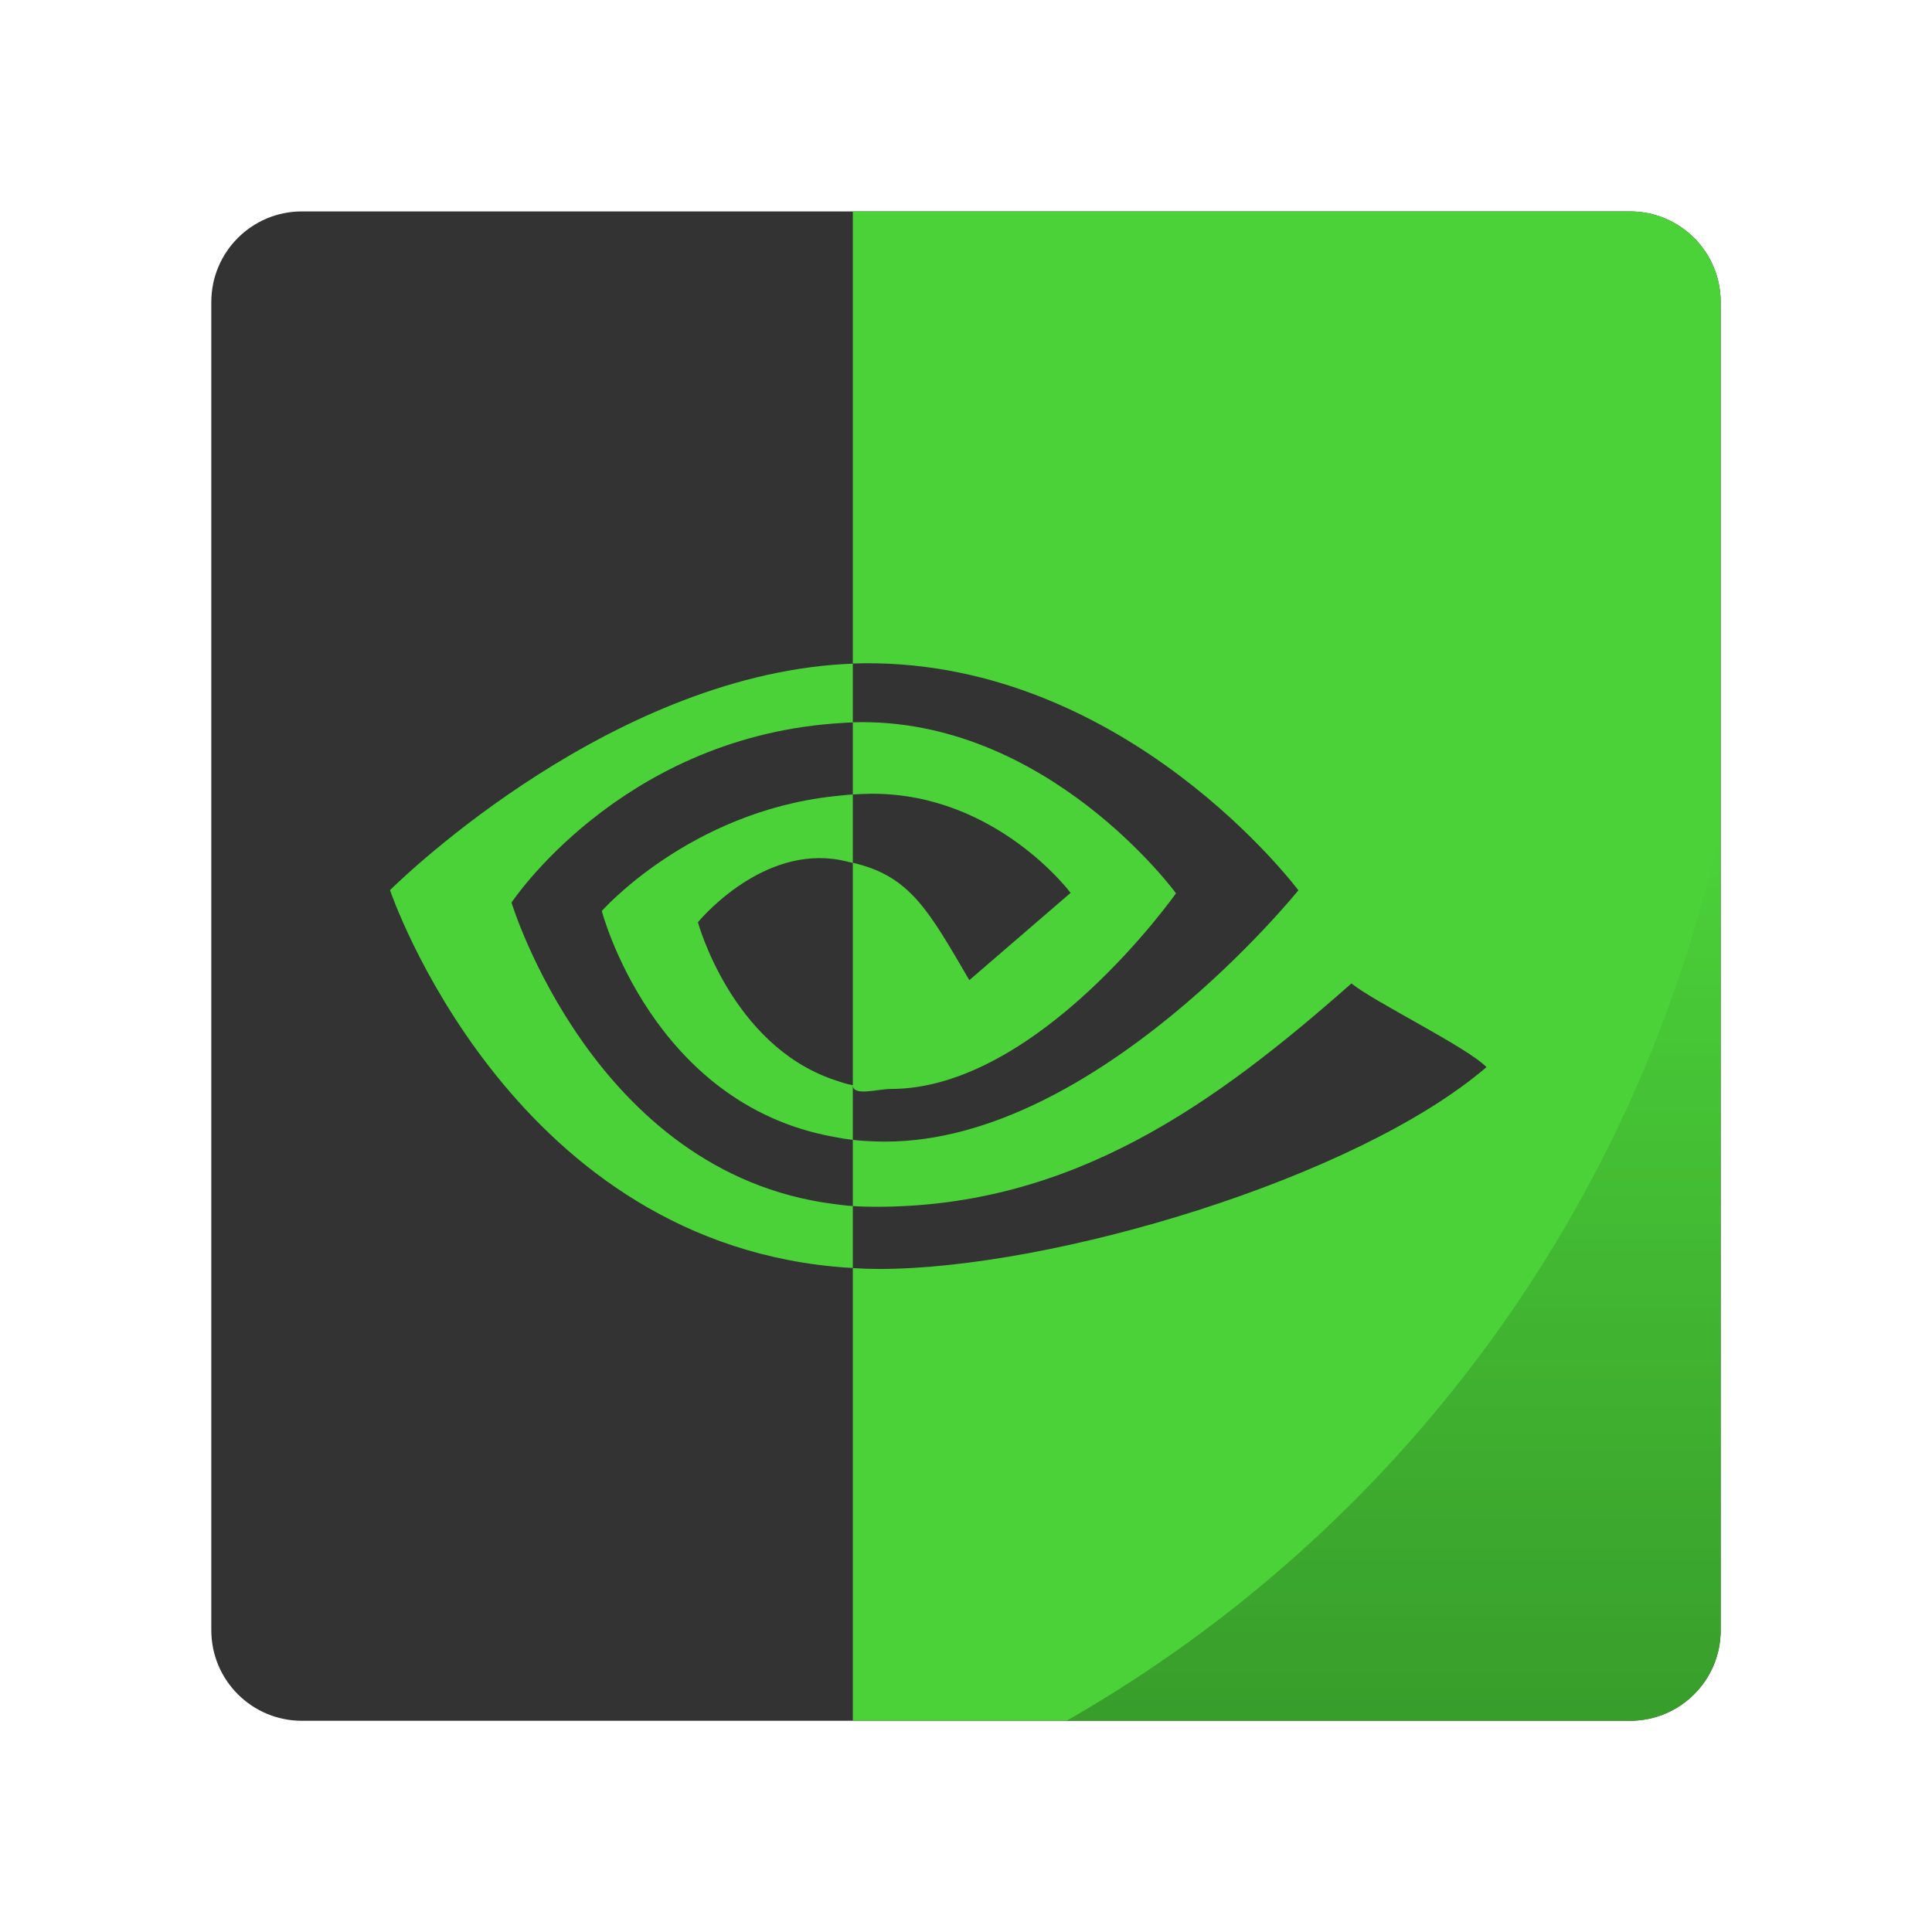
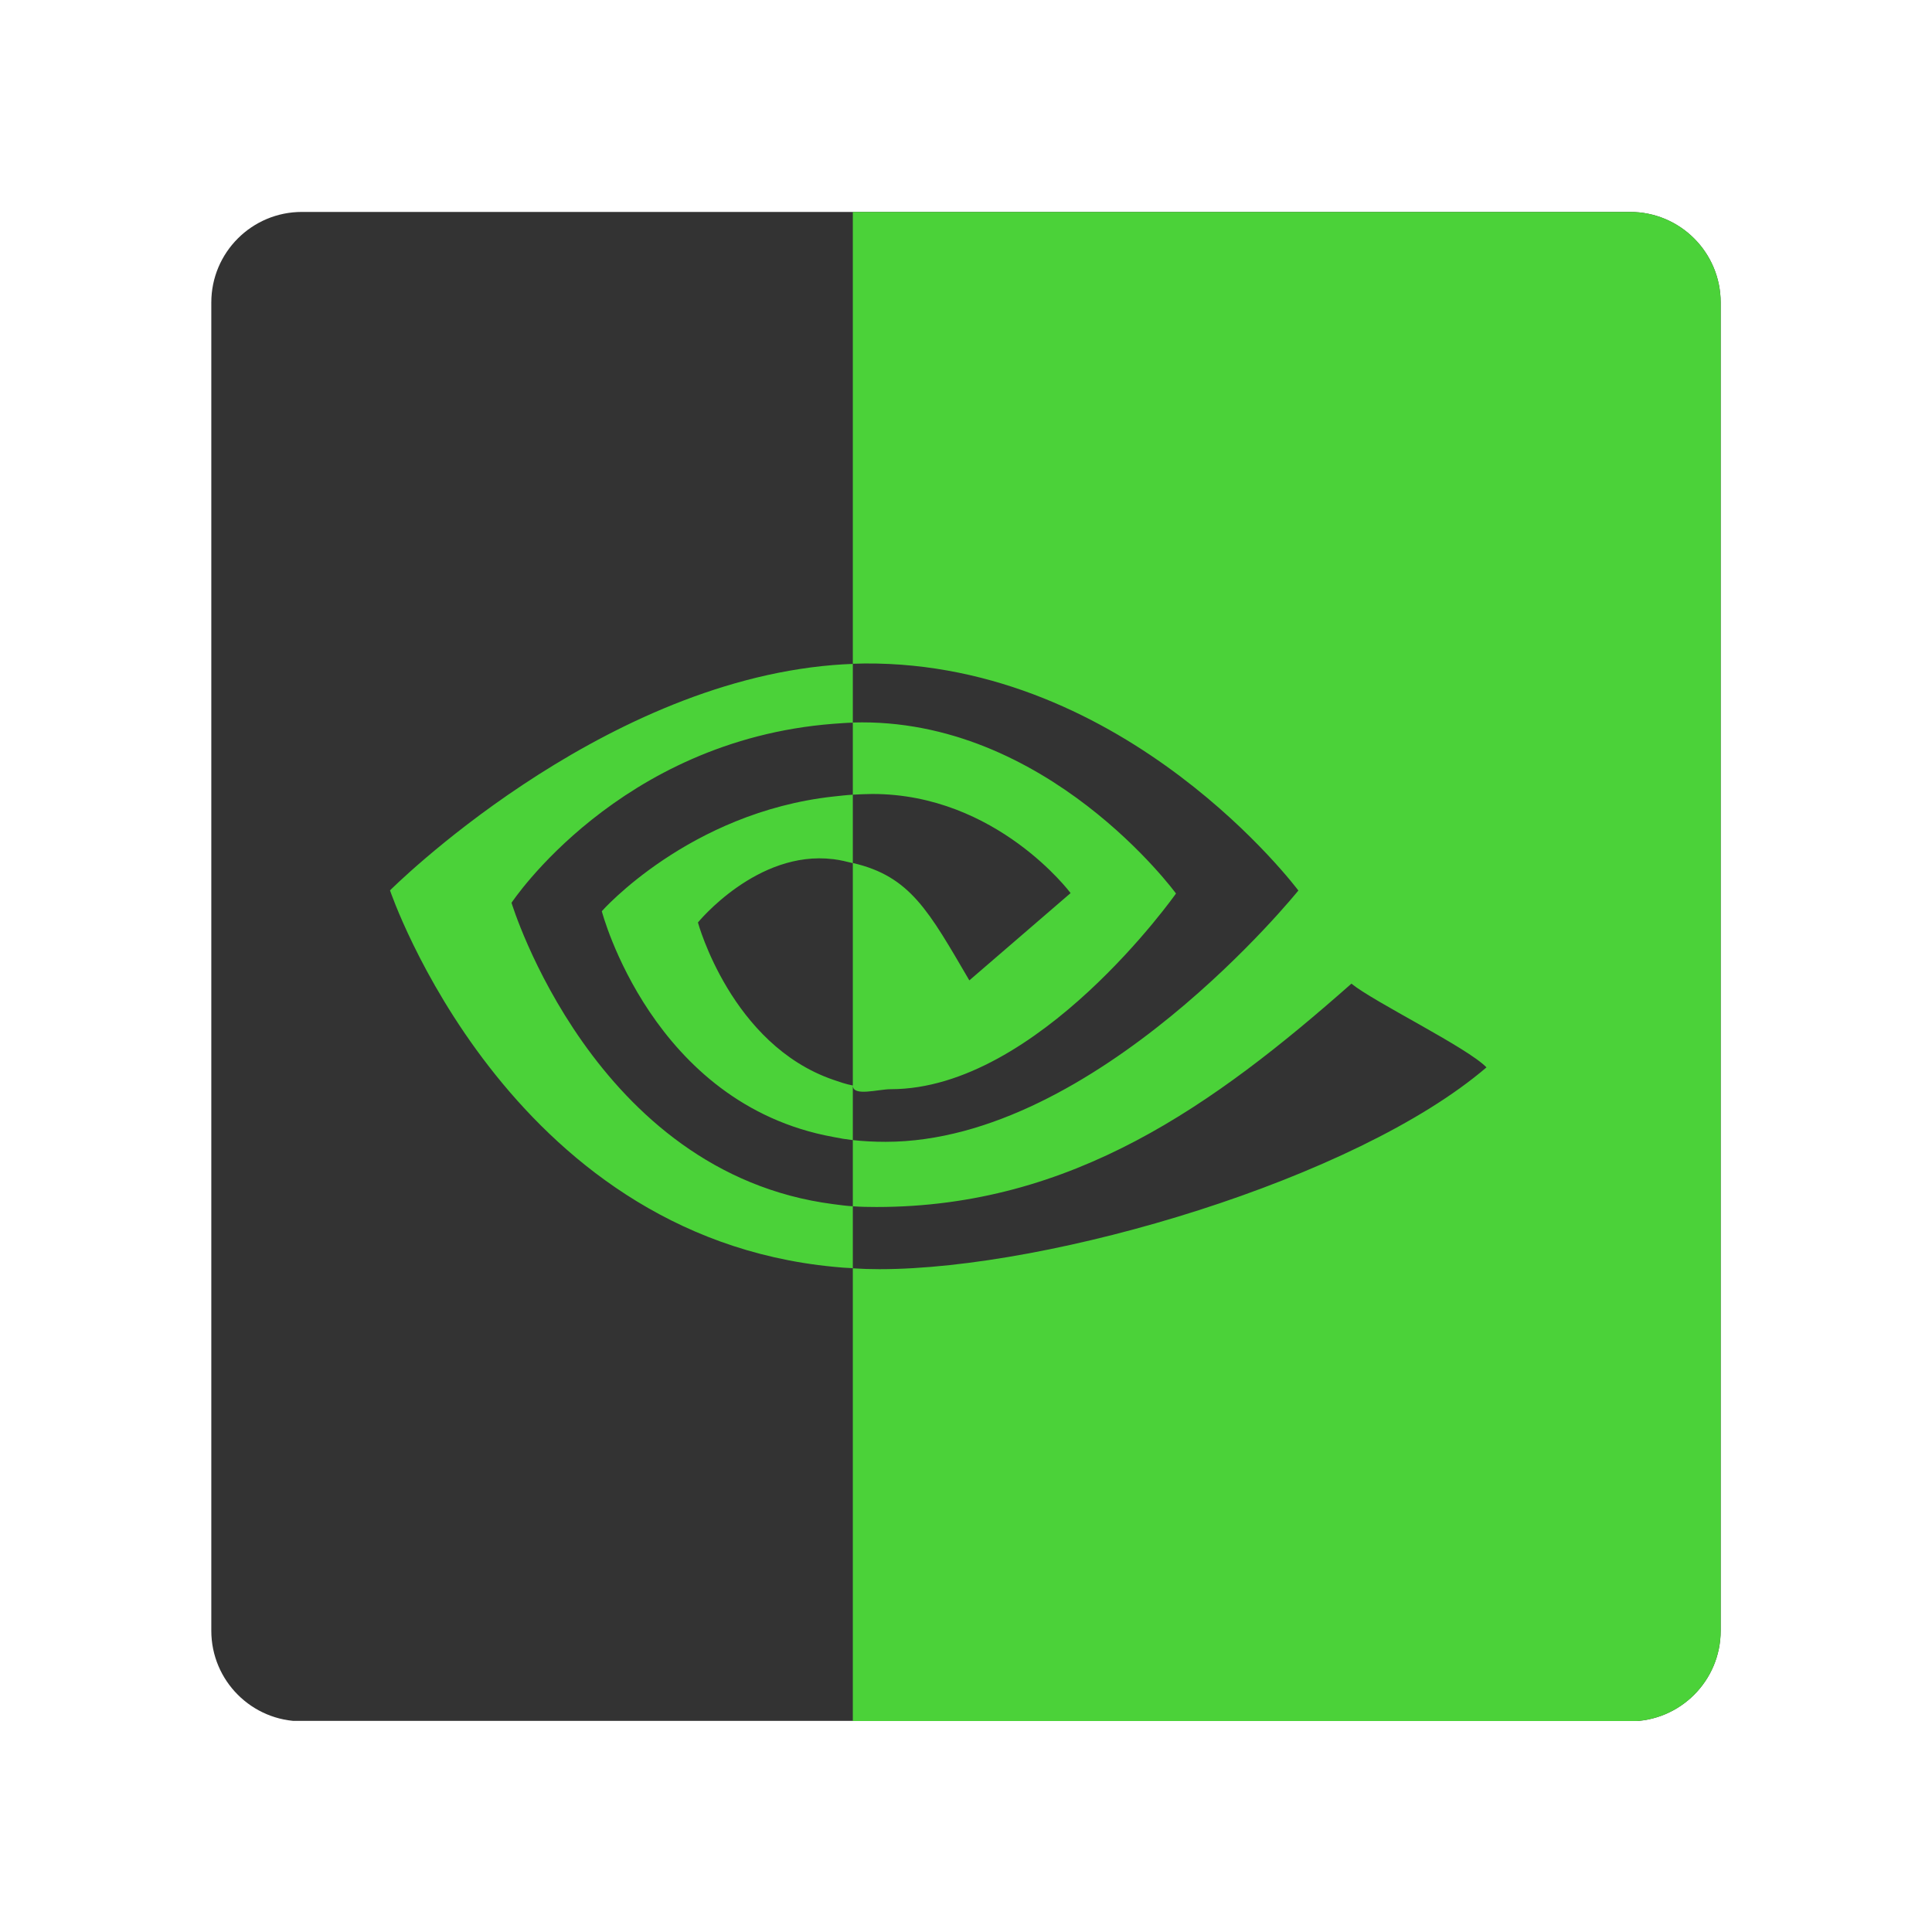
- <svg xmlns="http://www.w3.org/2000/svg" xmlns:xlink="http://www.w3.org/1999/xlink" width="64" height="64" viewBox="0 0 16.933 16.933">
+ <svg xmlns="http://www.w3.org/2000/svg" width="64" height="64" version="1.1" viewBox="0 0 16.933 16.933">
  <defs>
-     <linearGradient id="a">
-       <stop offset="0" />
-       <stop offset="1" stop-opacity="0" />
-     </linearGradient>
-     <linearGradient gradientTransform="matrix(.26458 0 0 .26458 0 280.067)" xlink:href="#a" id="c" x1="46.168" y1="57" x2="46.168" y2="27.346" gradientUnits="userSpaceOnUse" />
-     <clipPath clipPathUnits="userSpaceOnUse" id="b">
-       <rect width="10.583" height="10.583" x="-16.404" y="273.188" rx=".635" ry=".635" fill="#2196f3" stroke-width=".236" stroke-linecap="round" stroke-linejoin="round" stroke-opacity=".098" paint-order="markers stroke fill" />
+     <clipPath id="b">
+       <rect x="-16.404" y="273.19" width="10.583" height="10.583" rx=".635" ry=".635" fill="#2196f3" stroke-linecap="round" stroke-linejoin="round" stroke-opacity=".098" stroke-width=".236" paint-order="markers stroke fill" />
    </clipPath>
  </defs>
-   <g transform="matrix(1.25 0 0 1.25 22.357 -339.632)" clip-path="url(#b)" stroke-width=".8">
-     <rect ry=".529" rx=".529" y="5.821" x="-283.771" height="10.583" width="10.583" transform="matrix(0 -1 -1 0 0 0)" fill="#333" />
-     <path d="M-11.906 273.188v3.17l.084-.002c1.844-.012 3.04 1.592 3.04 1.592s-1.417 1.762-2.894 1.762c-.08 0-.156-.004-.23-.012v.464c.054.004.11.005.166.005 1.374 0 2.369-.717 3.33-1.566.16.13.813.448.947.587-.915.784-3.047 1.415-4.256 1.415-.064 0-.126-.002-.187-.006v3.174h5.556s.53 0 .53-.53v-9.524c0-.53-.53-.53-.53-.53zm0 7.409v-.435c-.051-.003-.088-.009-.137-.015-1.681-.217-2.256-2.113-2.256-2.113s.752-1.138 2.256-1.255c.048-.003.087-.007.137-.008.001 0-.001 0 0 0v-.412c-.05.002-.088.004-.137.008-1.666.136-3.108 1.58-3.108 1.58s.817 2.418 3.108 2.639c.05.005.086.008.137.01zm0-3.827v.506c.04-.002.095-.005.137-.005.872 0 1.39.695 1.39.695l-.71.612c-.285-.487-.414-.73-.817-.823v1.56c0 .08.176.026.266.026 1.034 0 2-1.372 2-1.372s-.906-1.24-2.266-1.199zm0 2.545c-.052-.01-.09-.024-.137-.04-.716-.246-.949-1.103-.949-1.103s.415-.509.947-.444h.002c.055.007.09.017.137.028v-.48c-.05.003-.088.008-.137.013-1.013.112-1.623.804-1.623.804s.352 1.352 1.623 1.583c.049.01.086.016.137.022z" style="marker:none" color="#bebebe" overflow="visible" fill="#4bd239" />
+   <g transform="matrix(1.25 0 0 1.25 22.357 -339.63)" clip-path="url(#b)" stroke-width=".8">
+     <rect transform="matrix(0 -1 -1 0 0 0)" x="-283.77" y="5.821" width="10.583" height="10.583" rx=".529" ry=".529" fill="#333" />
+     <path d="M-11.906 273.188v3.17l.084-.002c1.844-.012 3.04 1.592 3.04 1.592s-1.417 1.762-2.894 1.762c-.08 0-.156-.004-.23-.012v.464c.054.004.11.005.166.005 1.374 0 2.369-.717 3.33-1.566.16.13.813.448.947.587-.915.784-3.047 1.415-4.256 1.415-.064 0-.126-.002-.187-.006v3.174h5.556s.53 0 .53-.53v-9.524c0-.53-.53-.53-.53-.53zm0 7.409v-.435c-.051-.003-.088-.009-.137-.015-1.681-.217-2.256-2.113-2.256-2.113s.752-1.138 2.256-1.255c.048-.003.087-.007.137-.008.001 0-.001 0 0 0v-.412c-.05.002-.088.004-.137.008-1.666.136-3.108 1.58-3.108 1.58s.817 2.418 3.108 2.639c.05.005.086.008.137.01zm0-3.827v.506c.04-.002.095-.005.137-.005.872 0 1.39.695 1.39.695l-.71.612c-.285-.487-.414-.73-.817-.823v1.56c0 .08.176.026.266.026 1.034 0 2-1.372 2-1.372s-.906-1.24-2.266-1.199zm0 2.545c-.052-.01-.09-.024-.137-.04-.716-.246-.949-1.103-.949-1.103s.415-.509.947-.444h.002c.055.007.09.017.137.028v-.48c-.05.003-.088.008-.137.013-1.013.112-1.623.804-1.623.804s.352 1.352 1.623 1.583c.049.01.086.016.137.022z" color="#bebebe" fill="#4bd239" overflow="visible" />
  </g>
-   <path d="M15.081 287.302a11.906 11.906 0 0 1-5.732 7.846h4.938c.44 0 .794-.354.794-.794z" opacity=".25" fill="url(#c)" paint-order="markers stroke fill" transform="translate(0 -280.067)" />
</svg>
